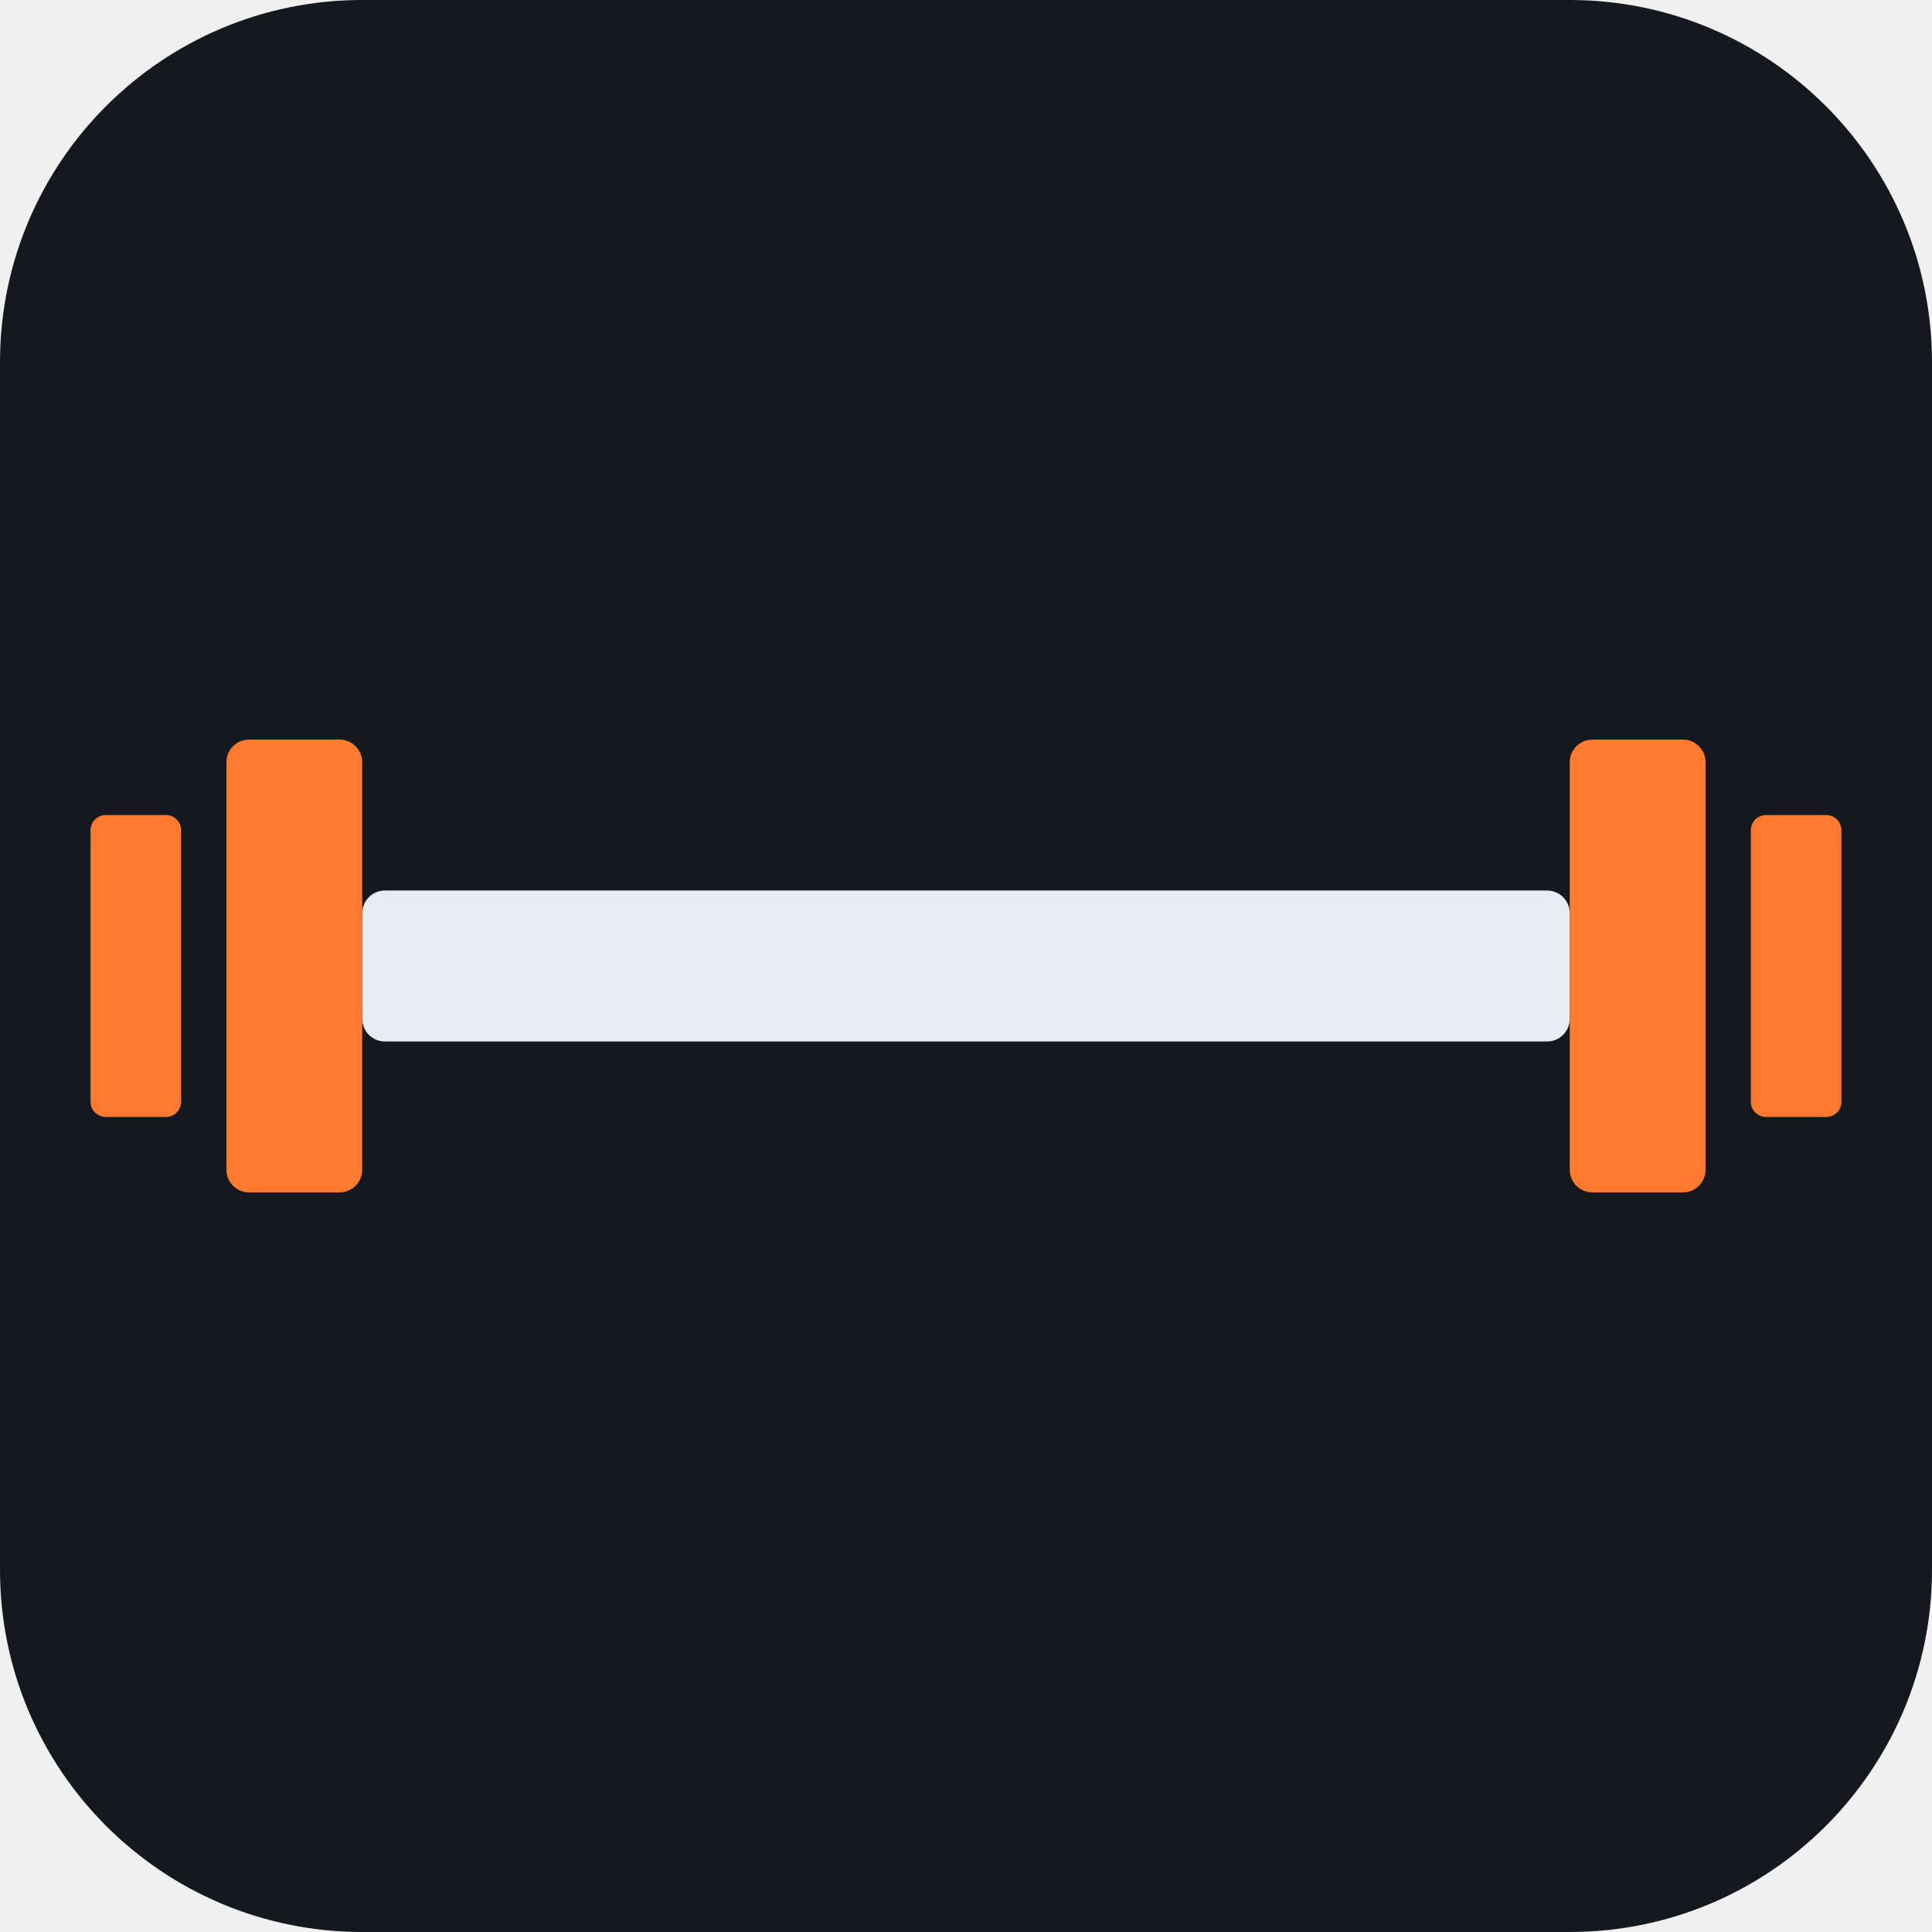
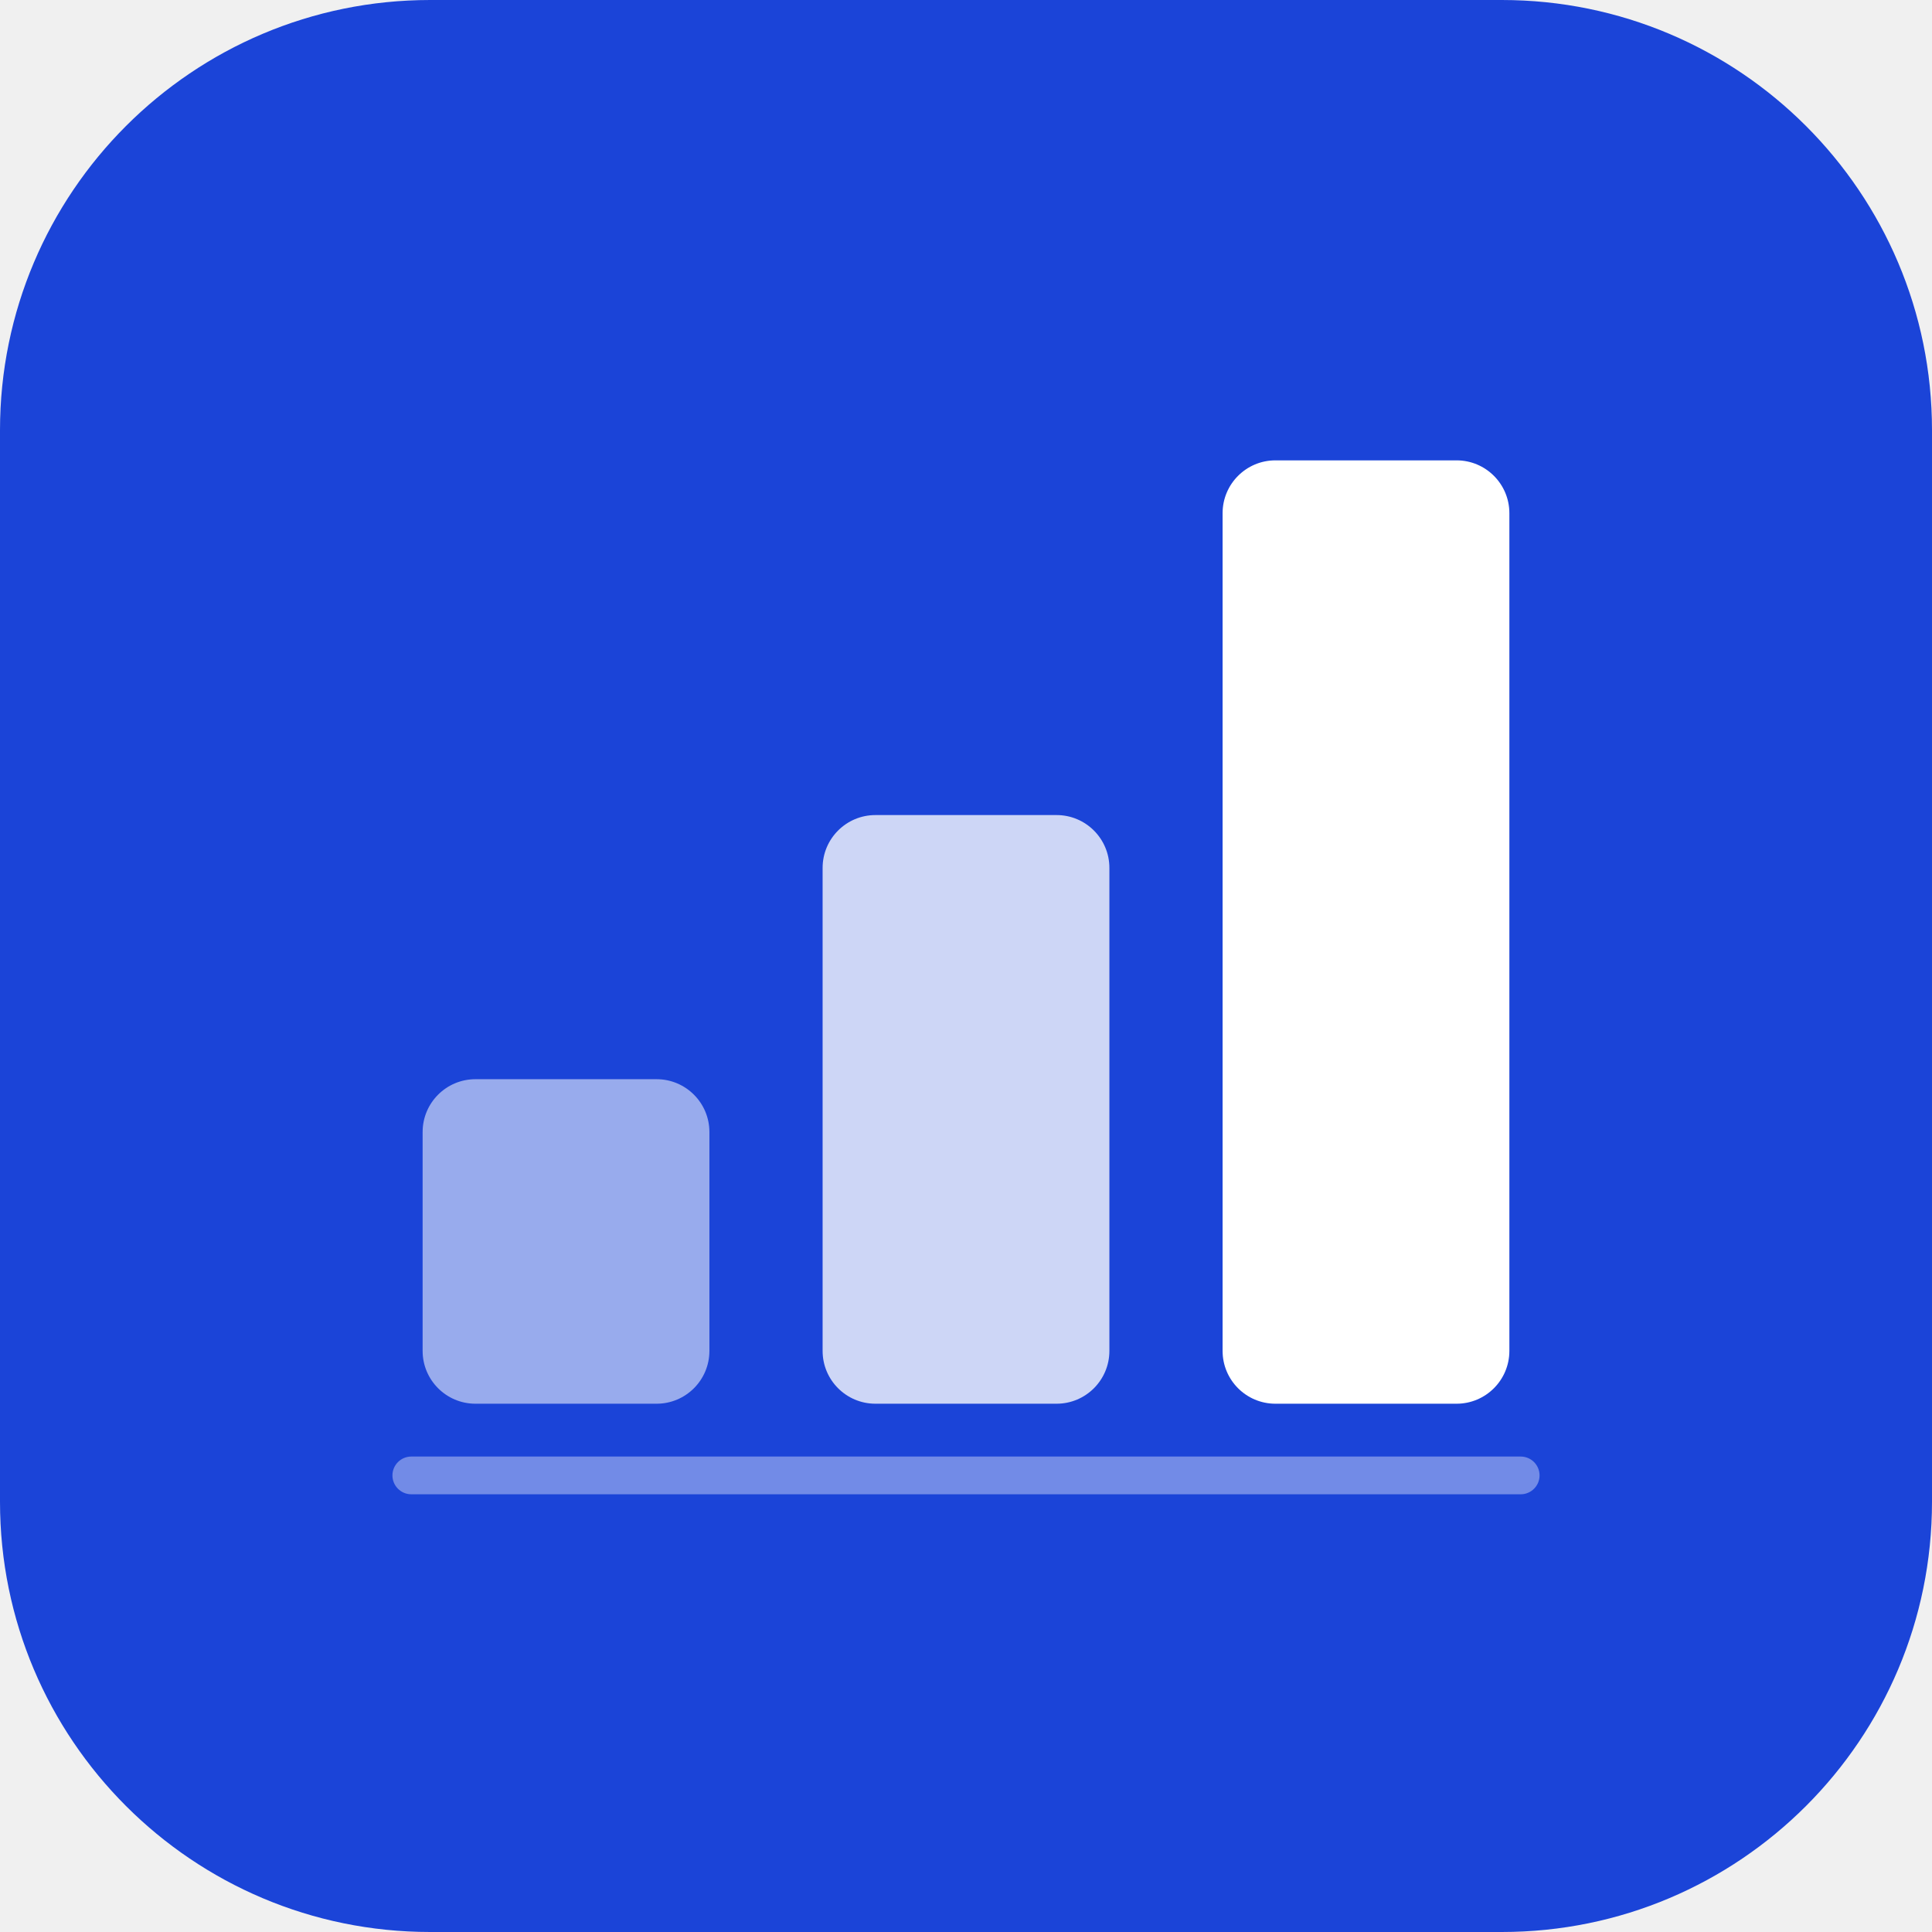
- <svg xmlns="http://www.w3.org/2000/svg" viewBox="0 0 512 512">
-   <rect width="512" height="512" rx="96" fill="#14181F" />
-   <rect x="96" y="236" width="320" height="40" rx="6" fill="#E9EDF3" />
-   <rect x="60" y="196" width="36" height="120" rx="6" fill="#FF7A2F" />
-   <rect x="416" y="196" width="36" height="120" rx="6" fill="#FF7A2F" />
-   <rect x="24" y="216" width="24" height="80" rx="4" fill="#FF7A2F" />
-   <rect x="464" y="216" width="24" height="80" rx="4" fill="#FF7A2F" />
+ <svg xmlns="http://www.w3.org/2000/svg" viewBox="0 0 512 512" role="img" aria-label="Gym Tracker">
+   <rect width="512" height="512" rx="114" fill="#1B44D8" />
+   <rect x="104" y="386" width="304" height="10" rx="5" fill="#FFFFFF" opacity="0.38" />
+   <rect x="112" y="286" width="76" height="86" rx="14" fill="#FFFFFF" opacity="0.55" />
+   <rect x="218" y="216" width="76" height="156" rx="14" fill="#FFFFFF" opacity="0.78" />
+   <rect x="324" y="122" width="76" height="250" rx="14" fill="#FFFFFF" />
</svg>
